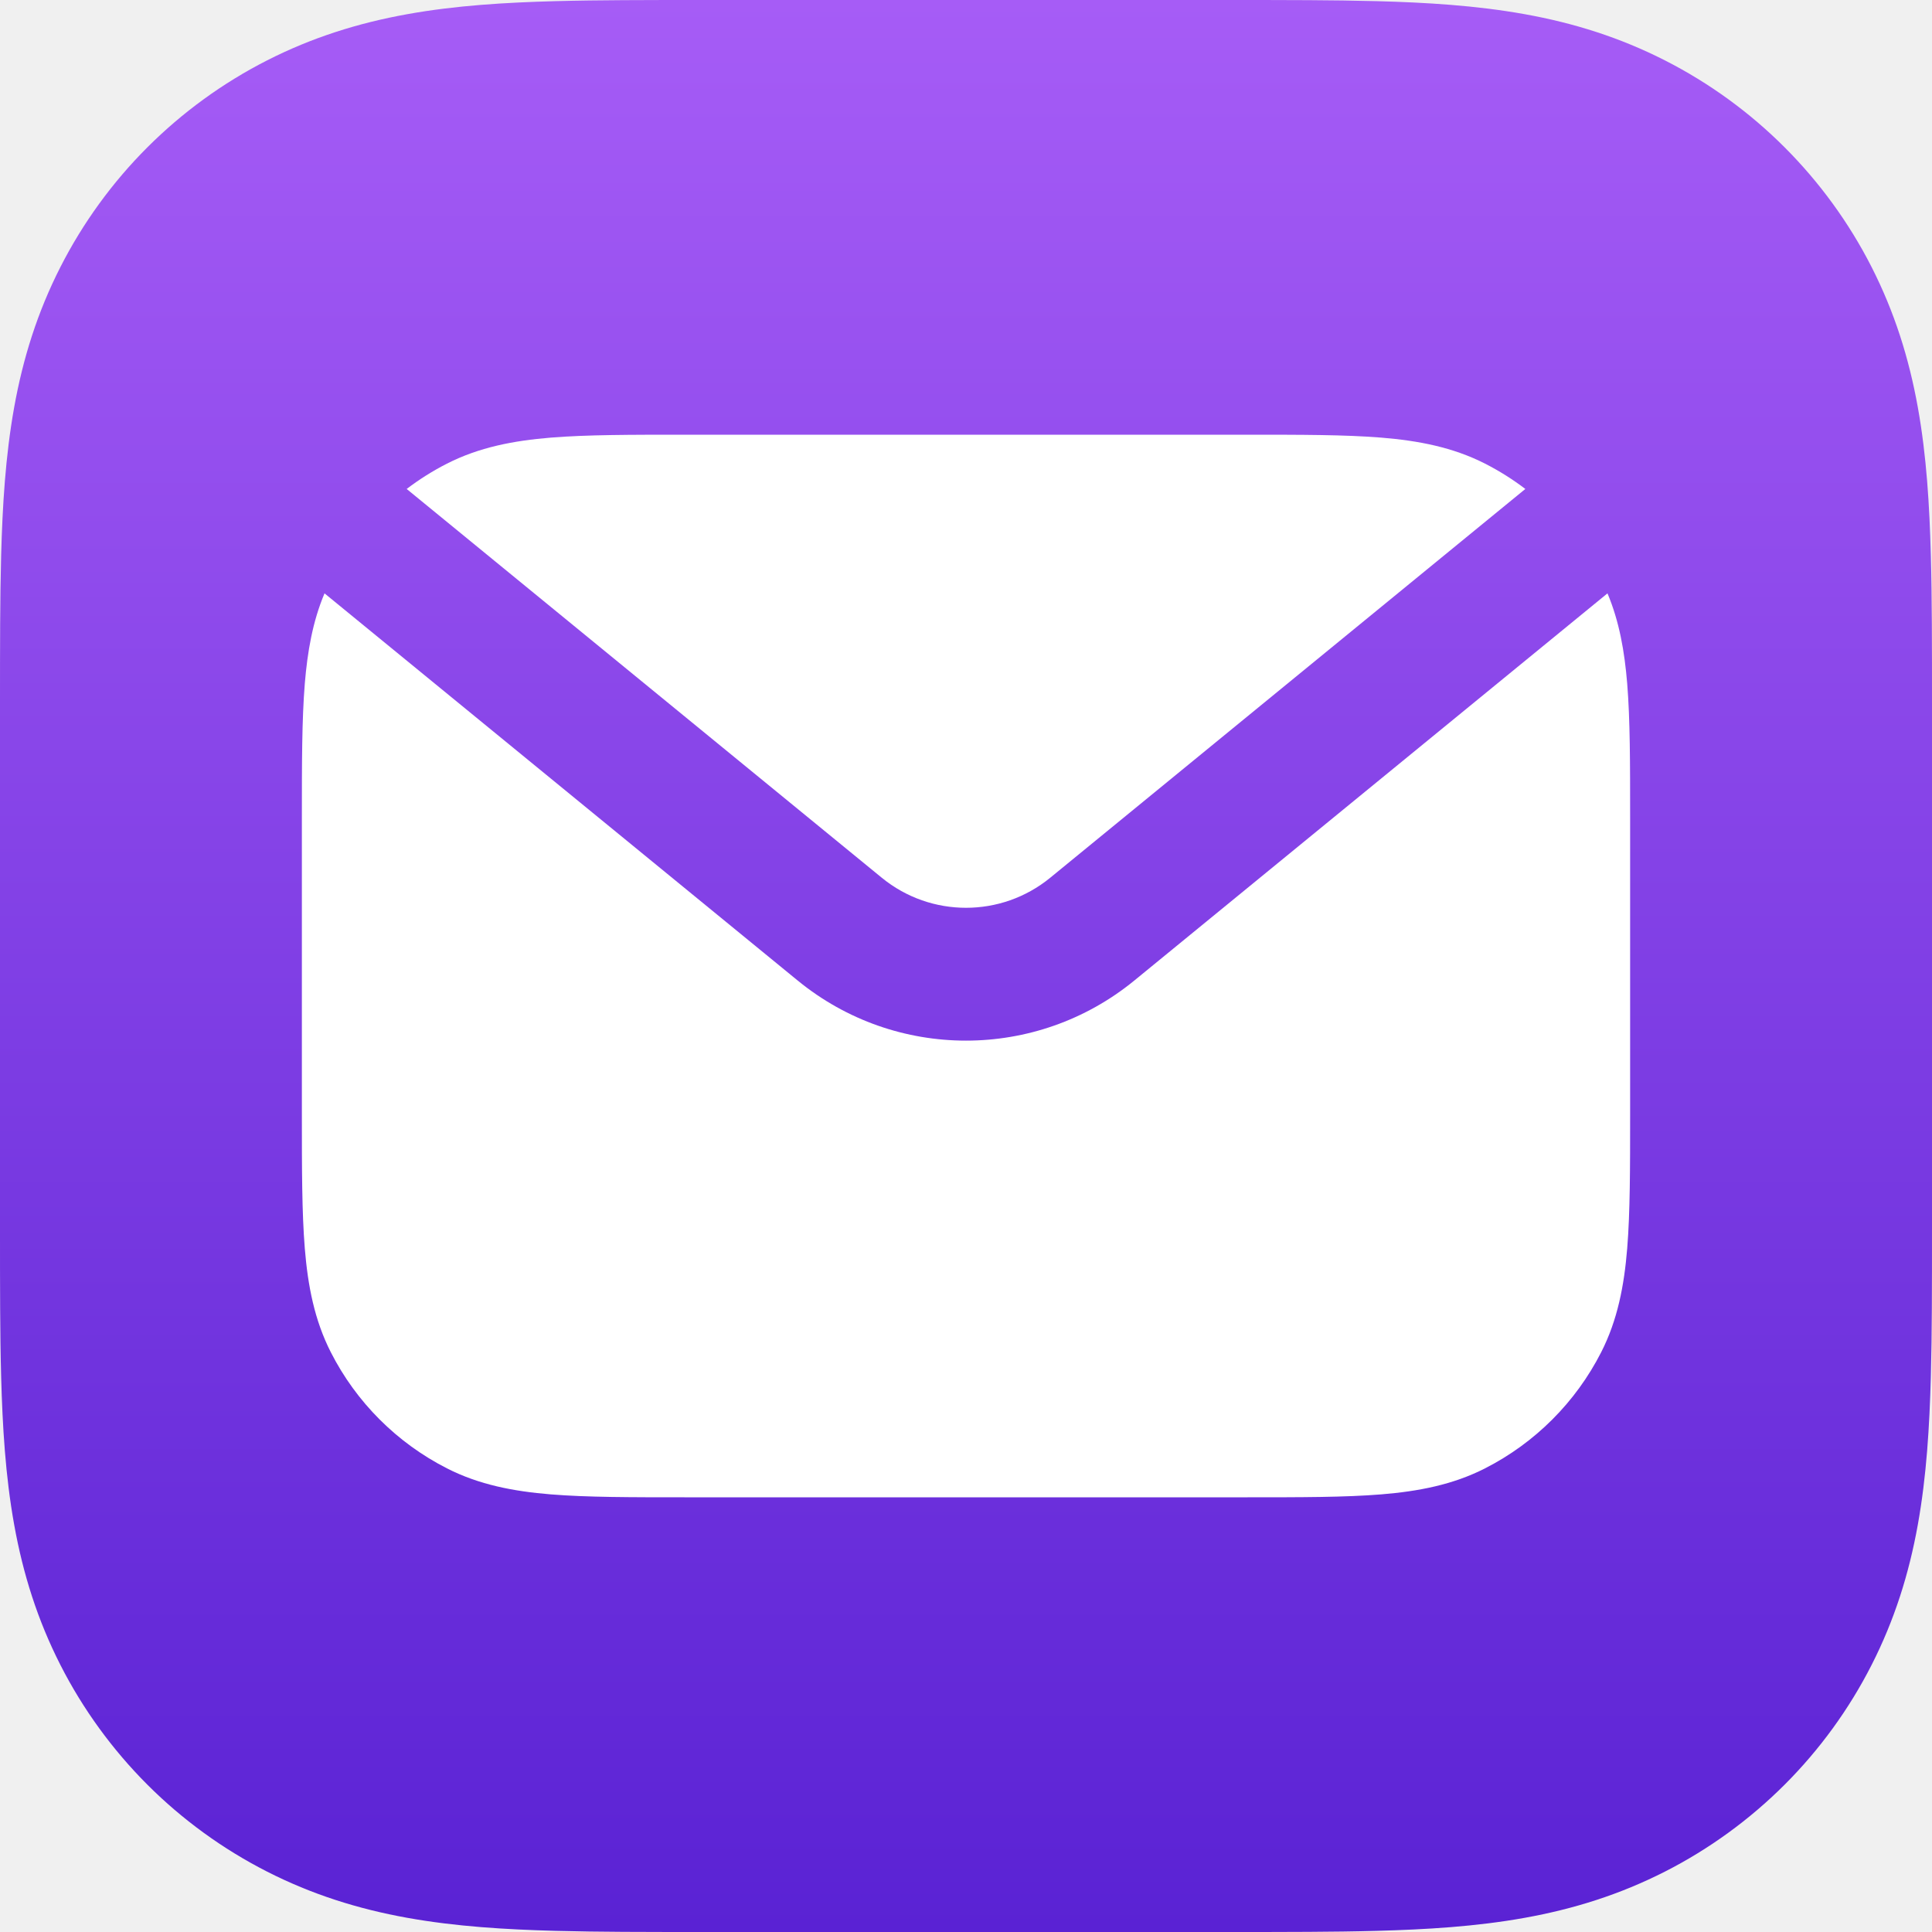
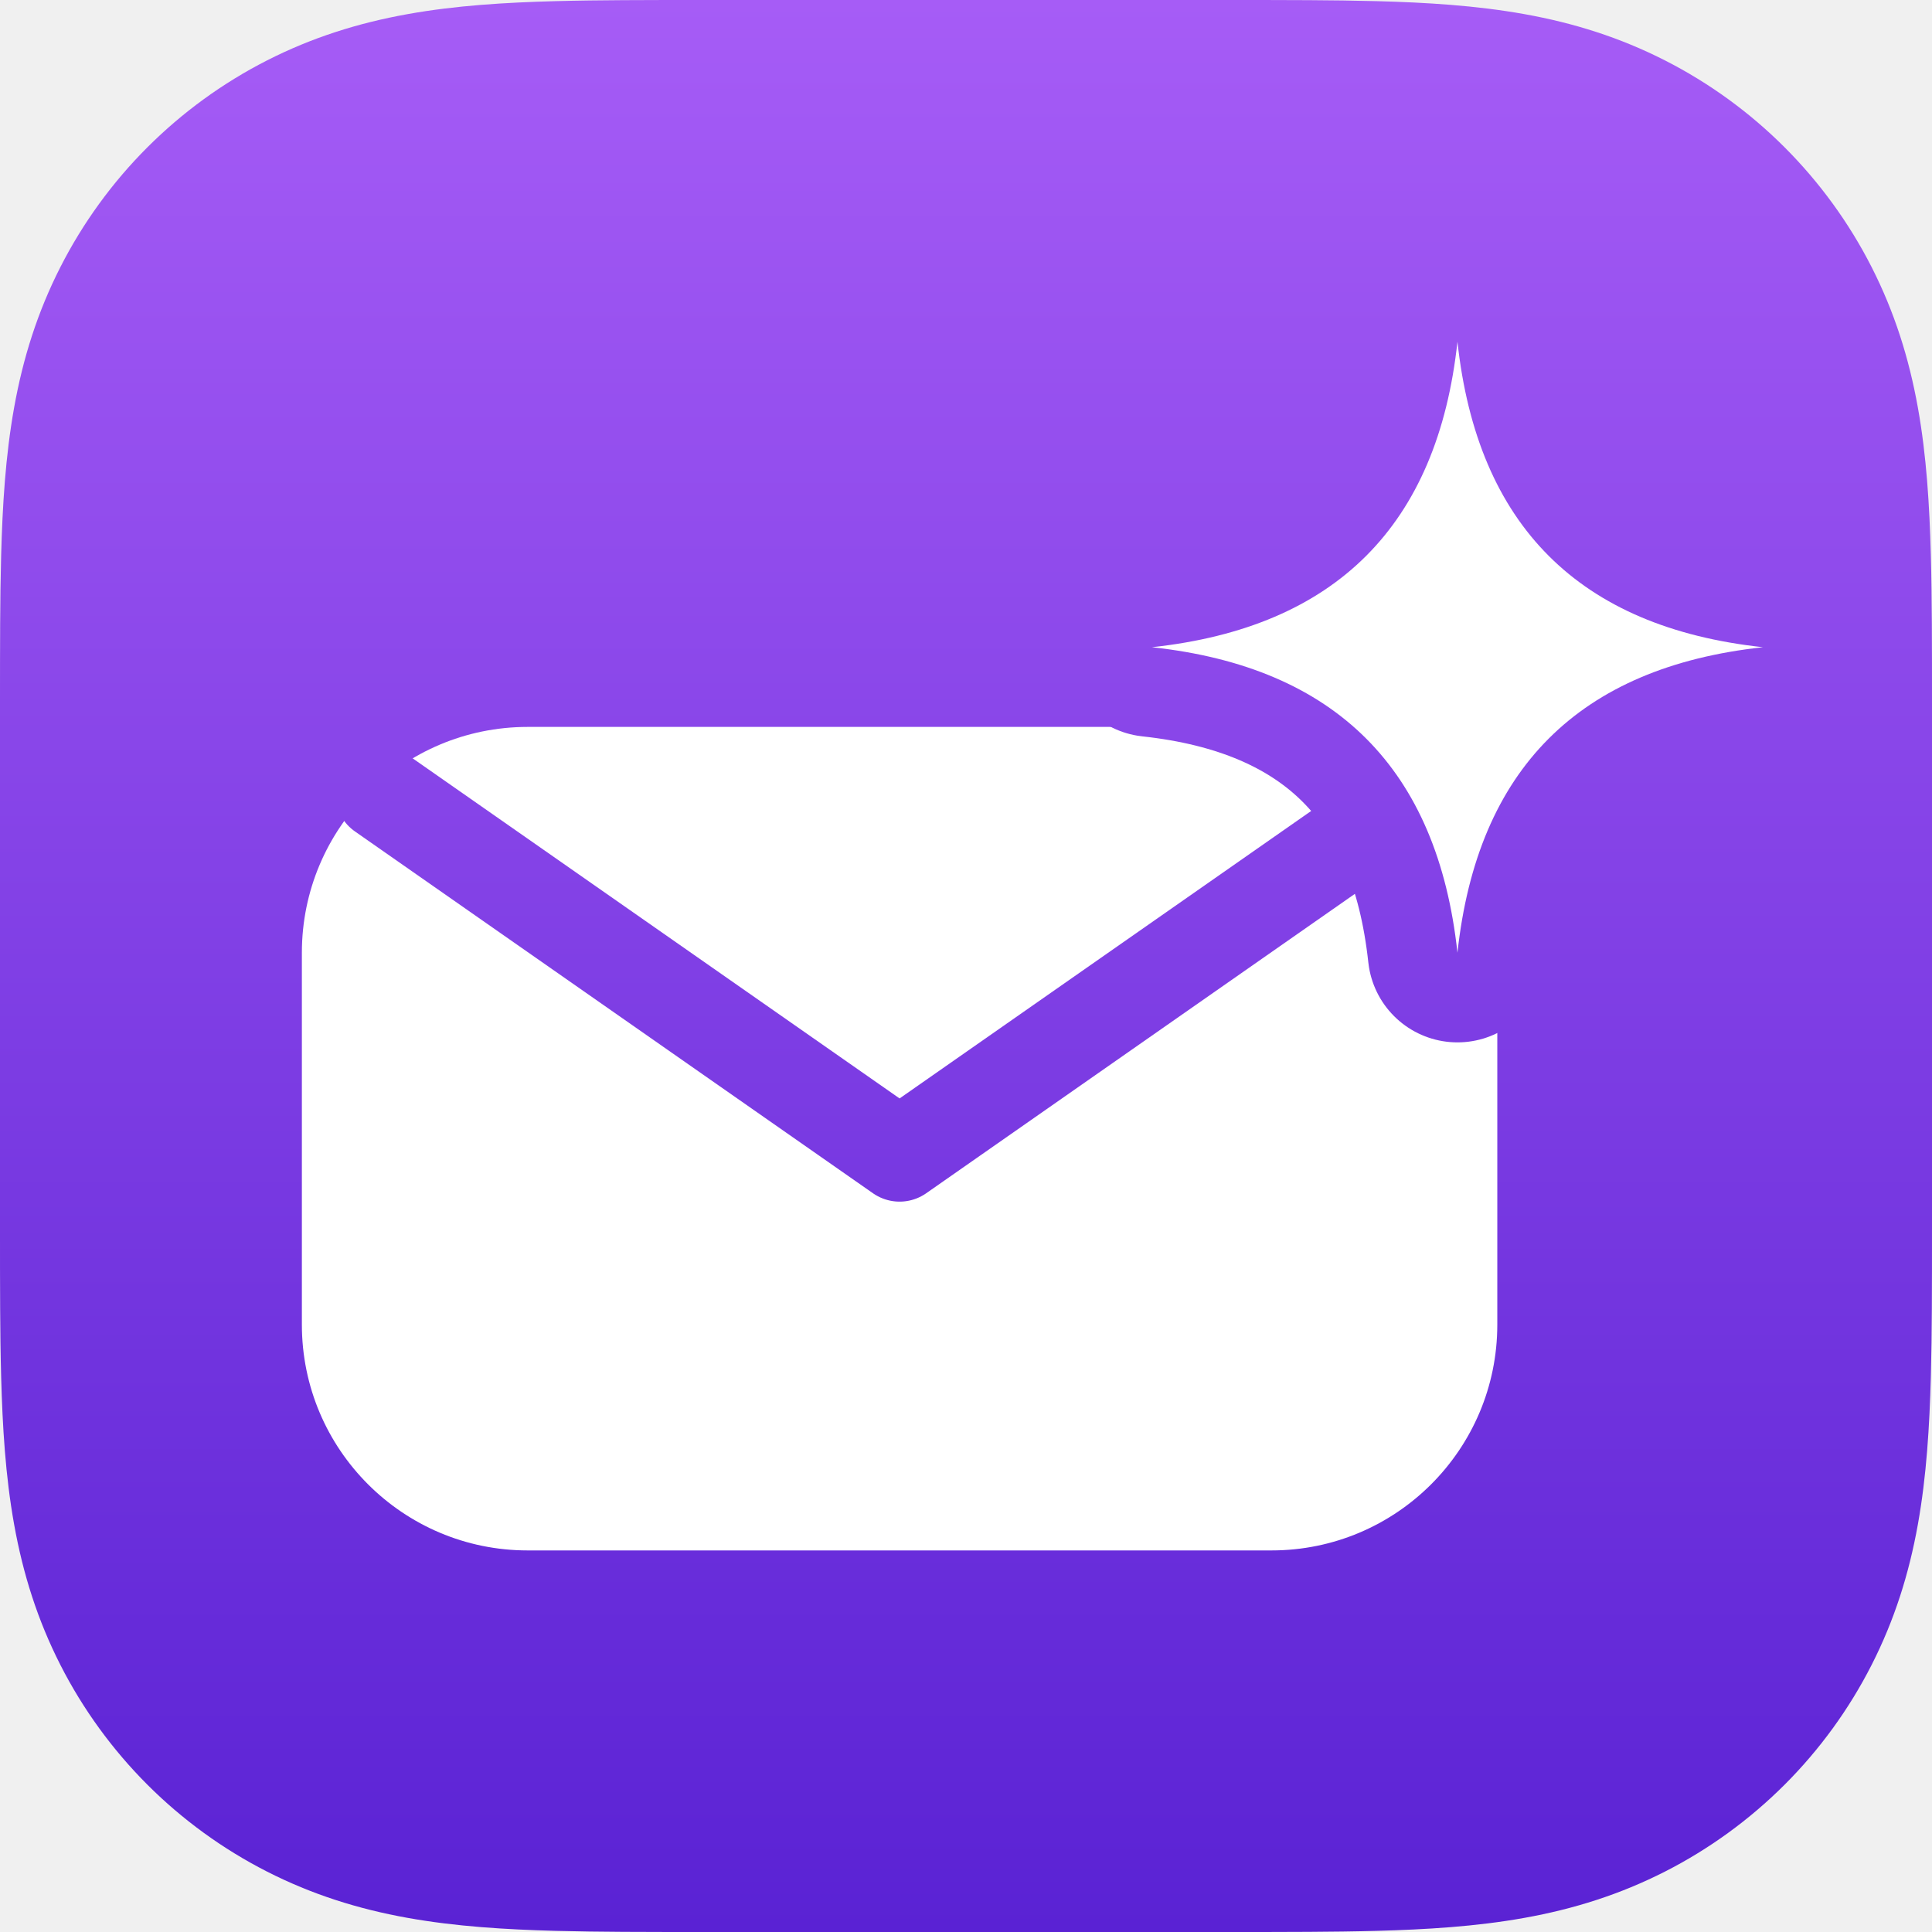
<svg xmlns="http://www.w3.org/2000/svg" width="1024" height="1024" viewBox="0 0 1024 1024" fill="none">
  <defs>
    <linearGradient id="background" x1="512" y1="1024" x2="512" y2="0" gradientUnits="userSpaceOnUse">
      <stop stop-color="#5A22D4" />
      <stop offset="1" stop-color="#A65CF6" />
    </linearGradient>
    <clipPath id="appleCanvasMask" clipPathUnits="userSpaceOnUse">
      <path d="M1024.53 651.531C1024.53 665.771 1024.53 680.011 1024.45 694.261C1024.38 706.261 1024.24 718.251 1023.92 730.241C1023.21 756.371 1021.67 782.731 1017.03 808.581C1012.32 834.801 1004.63 859.201 992.501 883.021C980.581 906.431 965.011 927.861 946.431 946.431C927.851 965.001 906.431 980.581 883.021 992.501C859.201 1004.62 834.801 1012.32 808.581 1017.03C782.741 1021.68 756.381 1023.21 730.241 1023.92C718.251 1024.25 706.251 1024.38 694.261 1024.45C680.021 1024.54 665.781 1024.53 651.531 1024.53H373.531C359.291 1024.53 345.051 1024.53 330.801 1024.45C318.801 1024.38 306.811 1024.24 294.821 1023.92C268.691 1023.21 242.331 1021.67 216.481 1017.03C190.261 1012.32 165.861 1004.63 142.041 992.501C118.631 980.581 97.201 965.011 78.631 946.431C60.061 927.851 44.481 906.431 32.561 883.021C20.441 859.201 12.741 834.801 8.031 808.581C3.381 782.741 1.851 756.381 1.141 730.241C0.811 718.251 0.681 706.251 0.611 694.261C0.521 680.021 0.531 665.781 0.531 651.531V373.531C0.531 359.291 0.531 345.051 0.611 330.801C0.681 318.801 0.821 306.811 1.141 294.821C1.851 268.691 3.391 242.331 8.031 216.481C12.741 190.261 20.431 165.861 32.561 142.041C44.481 118.631 60.051 97.201 78.631 78.631C97.211 60.061 118.631 44.481 142.041 32.561C165.861 20.441 190.261 12.741 216.481 8.031C242.321 3.381 268.681 1.851 294.821 1.141C306.811 0.811 318.811 0.681 330.801 0.611C345.041 0.521 359.281 0.531 373.531 0.531H651.531C665.771 0.531 680.011 0.531 694.261 0.611C706.261 0.681 718.251 0.821 730.241 1.141C756.371 1.851 782.731 3.391 808.581 8.031C834.801 12.741 859.201 20.431 883.021 32.561C906.431 44.481 927.861 60.051 946.431 78.631C965.001 97.211 980.581 118.631 992.501 142.041C1004.62 165.861 1012.32 190.261 1017.03 216.481C1021.68 242.321 1023.21 268.681 1023.92 294.821C1024.25 306.811 1024.38 318.811 1024.45 330.801C1024.54 345.041 1024.53 359.281 1024.53 373.531V651.531Z" transform="translate(-0.530661 -0.530665)" fill="white" />
    </clipPath>
+     <mask id="evanyaCut" maskUnits="userSpaceOnUse" x="0" y="0" width="24" height="24">
+       <rect width="24" height="24" fill="#FFFFFF" />
+       <path d="M3.2 9.4L11 14.848L18.8 9.4" stroke="#000000" stroke-width="1.4" stroke-linecap="round" stroke-linejoin="round" fill="none" />
+       <path d="M19.4 2.6Q19.85 6.75 24 7.2Q19.85 7.65 19.4 11.8Q18.95 7.65 14.8 7.2Q18.95 6.75 19.4 2.6Z" stroke="#000000" stroke-width="2.7" stroke-linejoin="round" fill="#000000" />
+     </mask>
  </defs>
  <g clip-path="url(#appleCanvasMask)">
    <rect width="1024" height="1024" fill="url(#background)" />
    <g transform="translate(89.6 89.6) scale(35.2)">
-       <path d="M2.341 6.389C2.162 6.814 2.084 7.265 2.044 7.748C2 8.289 2 8.954 2 9.759V14.241C2 15.046 2 15.711 2.044 16.252C2.09 16.814 2.189 17.331 2.436 17.816C2.819 18.569 3.431 19.18 4.184 19.564C4.669 19.811 5.186 19.91 5.748 19.956C6.289 20 6.954 20 7.759 20H16.241C17.046 20 17.711 20 18.252 19.956C18.814 19.91 19.331 19.811 19.816 19.564C20.569 19.18 21.18 18.569 21.564 17.816C21.811 17.331 21.91 16.814 21.956 16.252C22 15.711 22 15.046 22 14.241V9.759C22 8.954 22 8.289 21.956 7.748C21.916 7.265 21.838 6.814 21.659 6.389L14.533 12.22C13.059 13.425 10.941 13.425 9.467 12.22L2.341 6.389Z" fill="white" />
-       <path d="M20.422 4.817C20.233 4.673 20.03 4.545 19.816 4.436C19.331 4.189 18.814 4.09 18.252 4.044C17.711 4 17.046 4 16.241 4H7.759C6.954 4 6.289 4 5.748 4.044C5.186 4.09 4.669 4.189 4.184 4.436C3.97 4.545 3.767 4.673 3.578 4.817L10.733 10.672C11.47 11.274 12.53 11.274 13.267 10.672L20.422 4.817Z" fill="white" />
+       <g mask="url(#evanyaCut)">
+         <path d="M5.4 8.4H16.6A3.4 3.4 0 0 1 20 11.8V17.4A3.4 3.4 0 0 1 16.6 20.8H5.4A3.4 3.4 0 0 1 2 17.4V11.8A3.4 3.4 0 0 1 5.4 8.4Z" fill="white" />
+       </g>
+       <path d="M19.4 2.6Q19.85 6.75 24 7.2Q19.85 7.65 19.4 11.8Q18.95 7.65 14.8 7.2Q18.95 6.75 19.4 2.6Z" fill="white" />
    </g>
  </g>
</svg>
